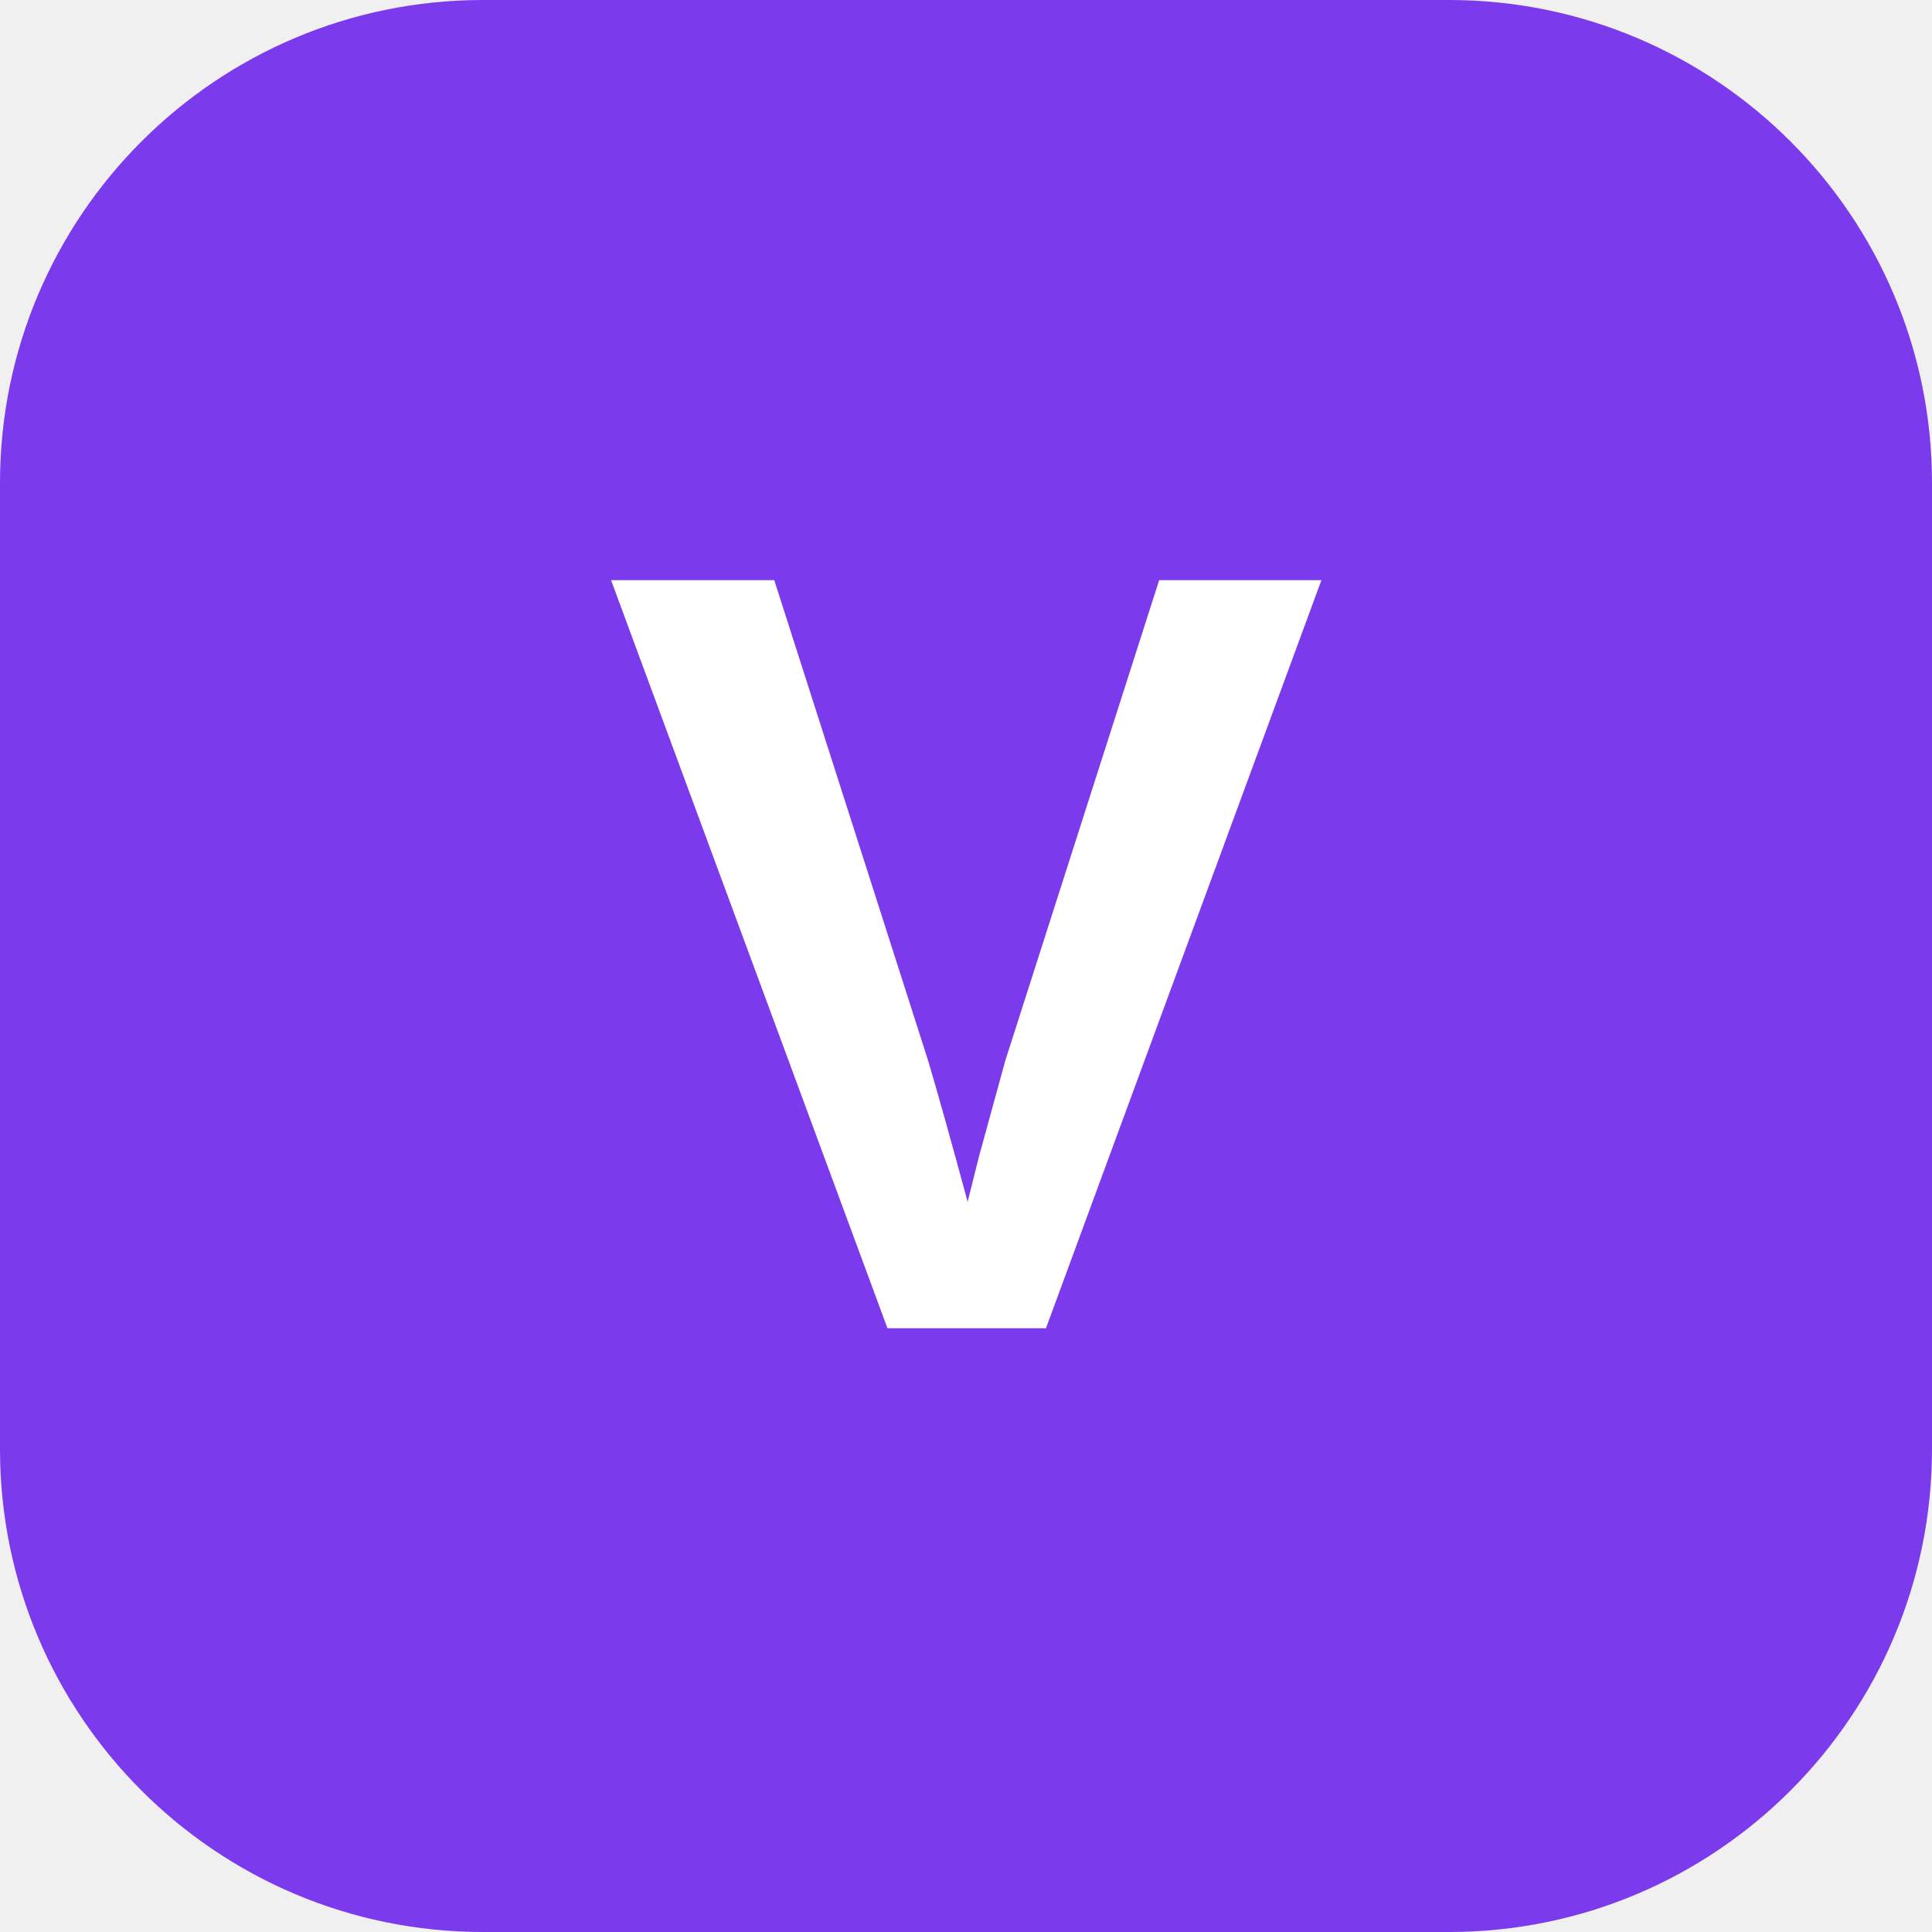
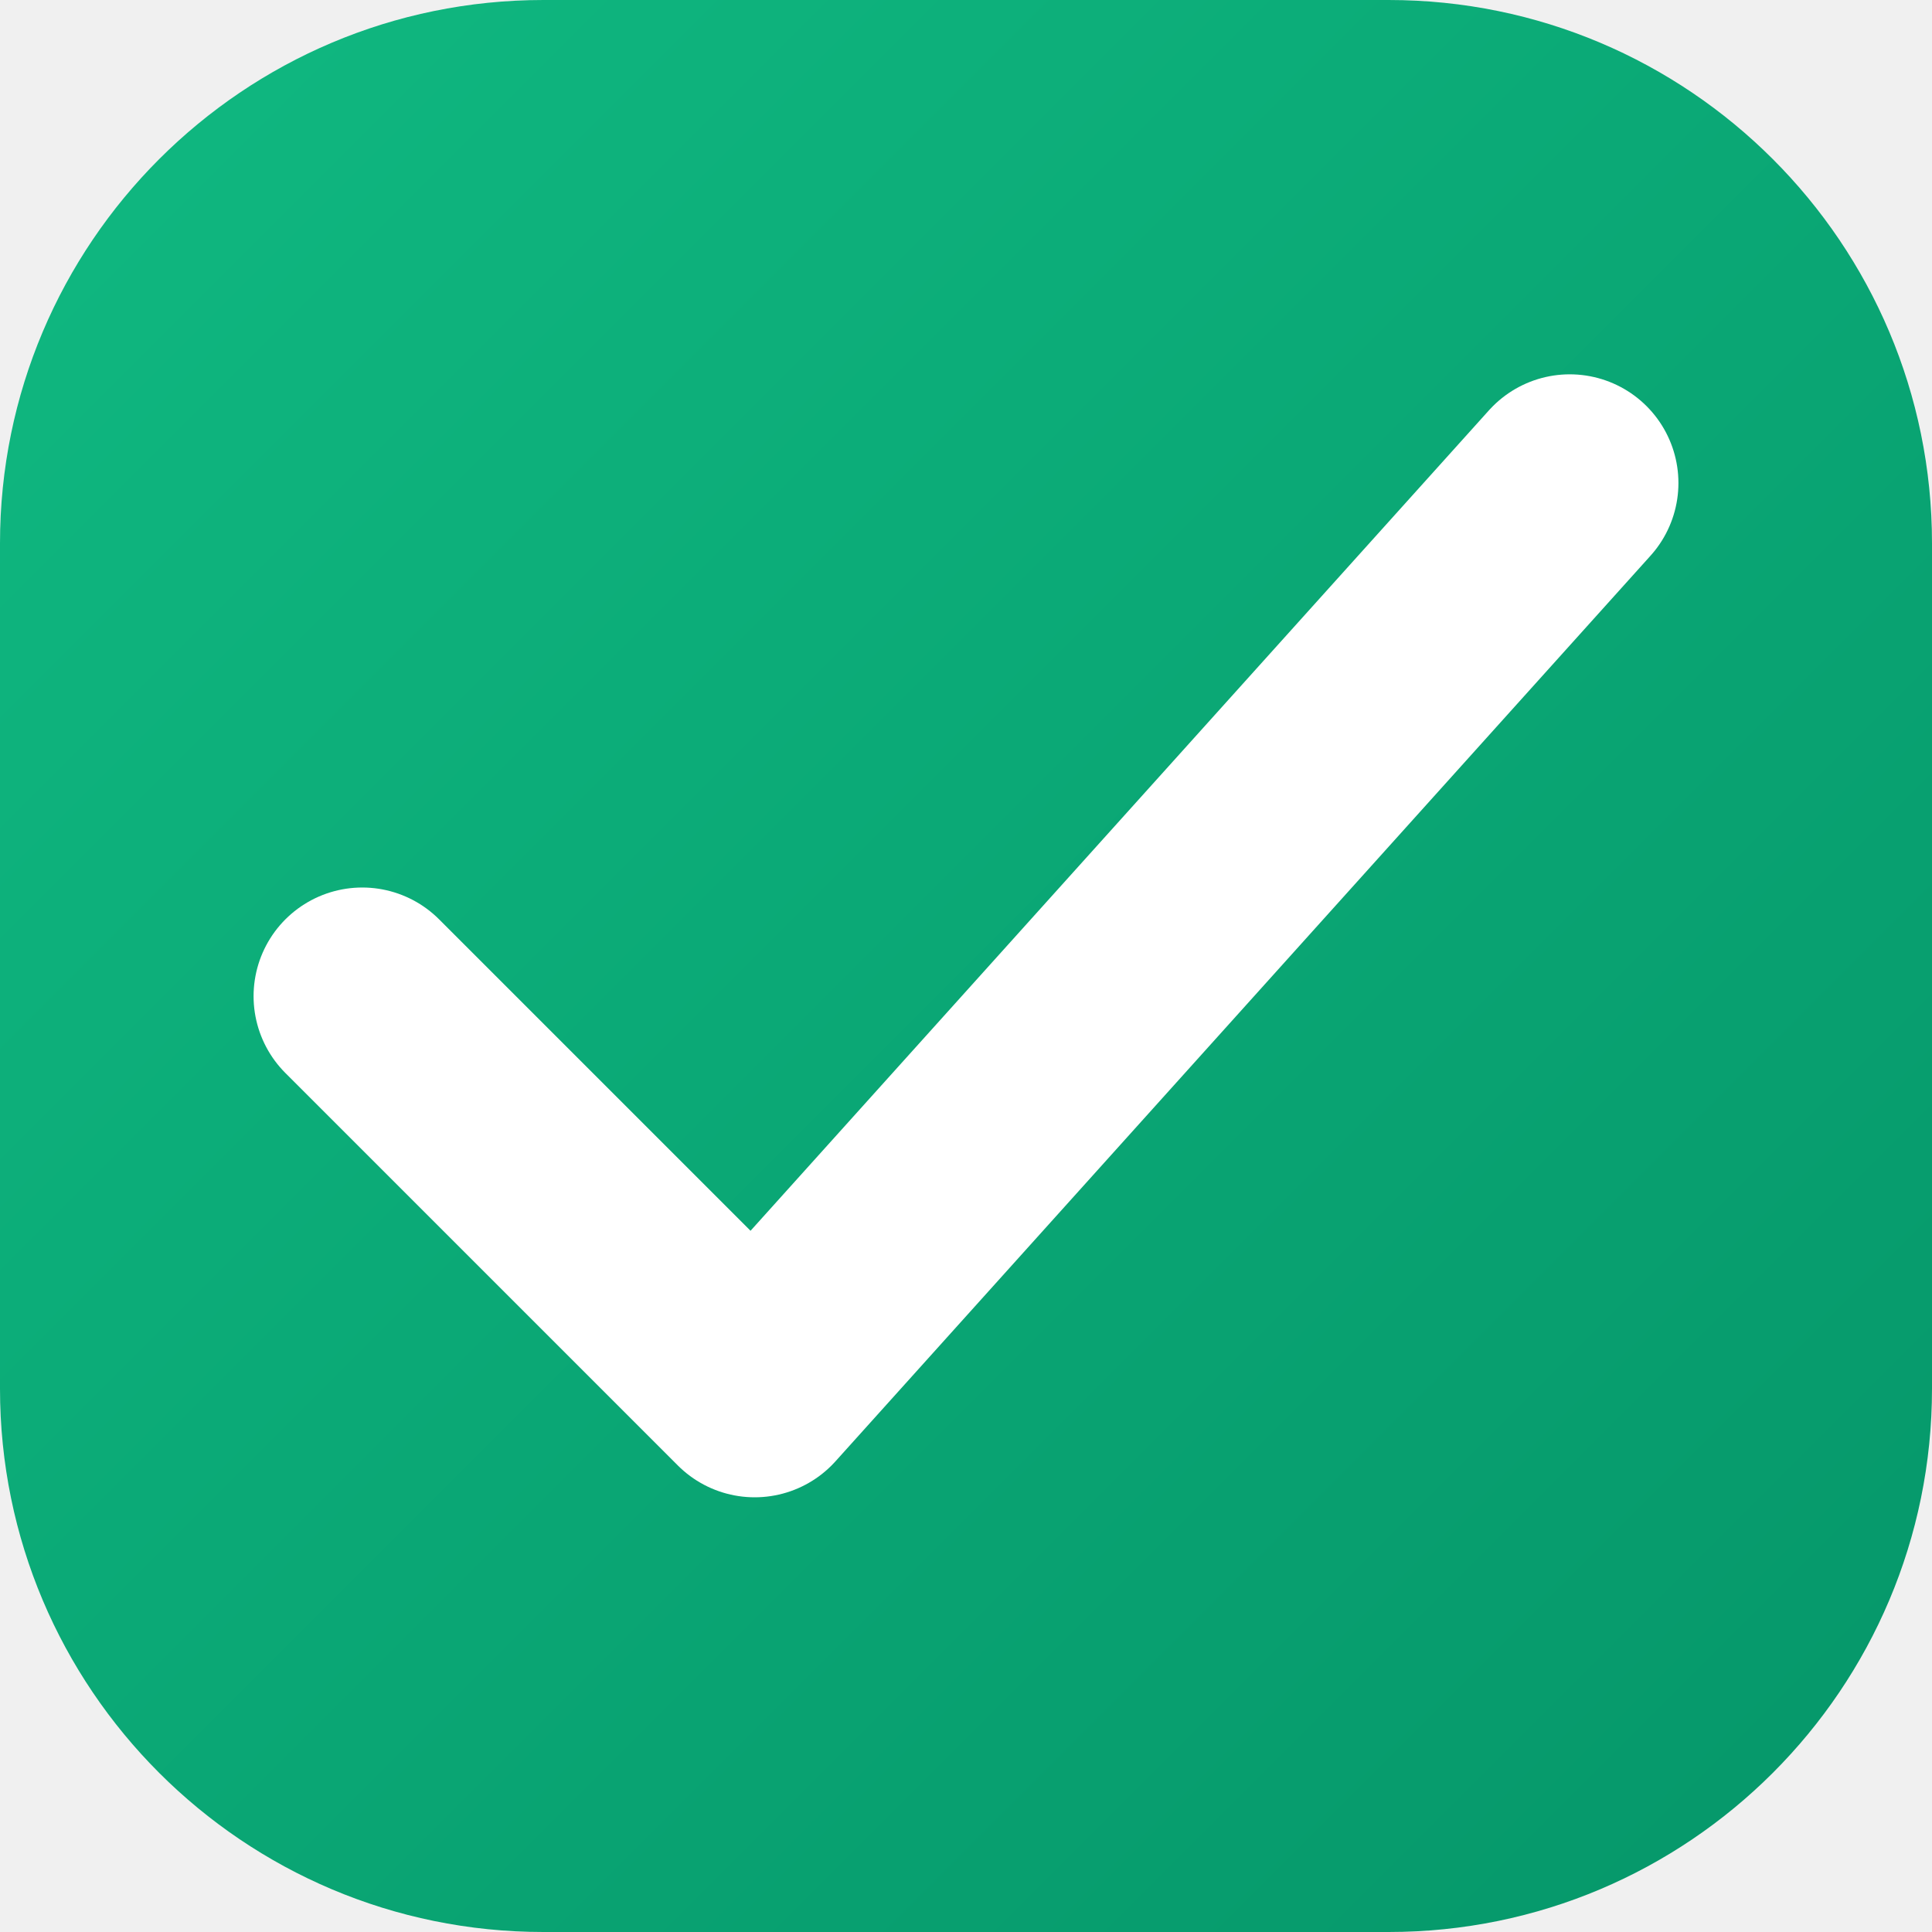
<svg xmlns="http://www.w3.org/2000/svg" viewBox="0 0 32 32">
-   <rect width="32" height="32" rx="8" fill="#7c3aed" />
-   <text x="16" y="22" font-family="Arial" font-size="18" font-weight="bold" text-anchor="middle" fill="white">V</text>
+   <defs>
+     <linearGradient id="g" x1="0" y1="0" x2="32" y2="32" gradientUnits="userSpaceOnUse">
+       <stop stop-color="#10B981" />
+       <stop offset="1" stop-color="#059669" />
+     </linearGradient>
+   </defs>
+   <rect width="32" height="32" rx="9" fill="url(#g)" />
+   <path d="M6 16.5L12.5 23L26 8" stroke="white" stroke-width="3.6" stroke-linecap="round" stroke-linejoin="round" fill="none" />
</svg>
